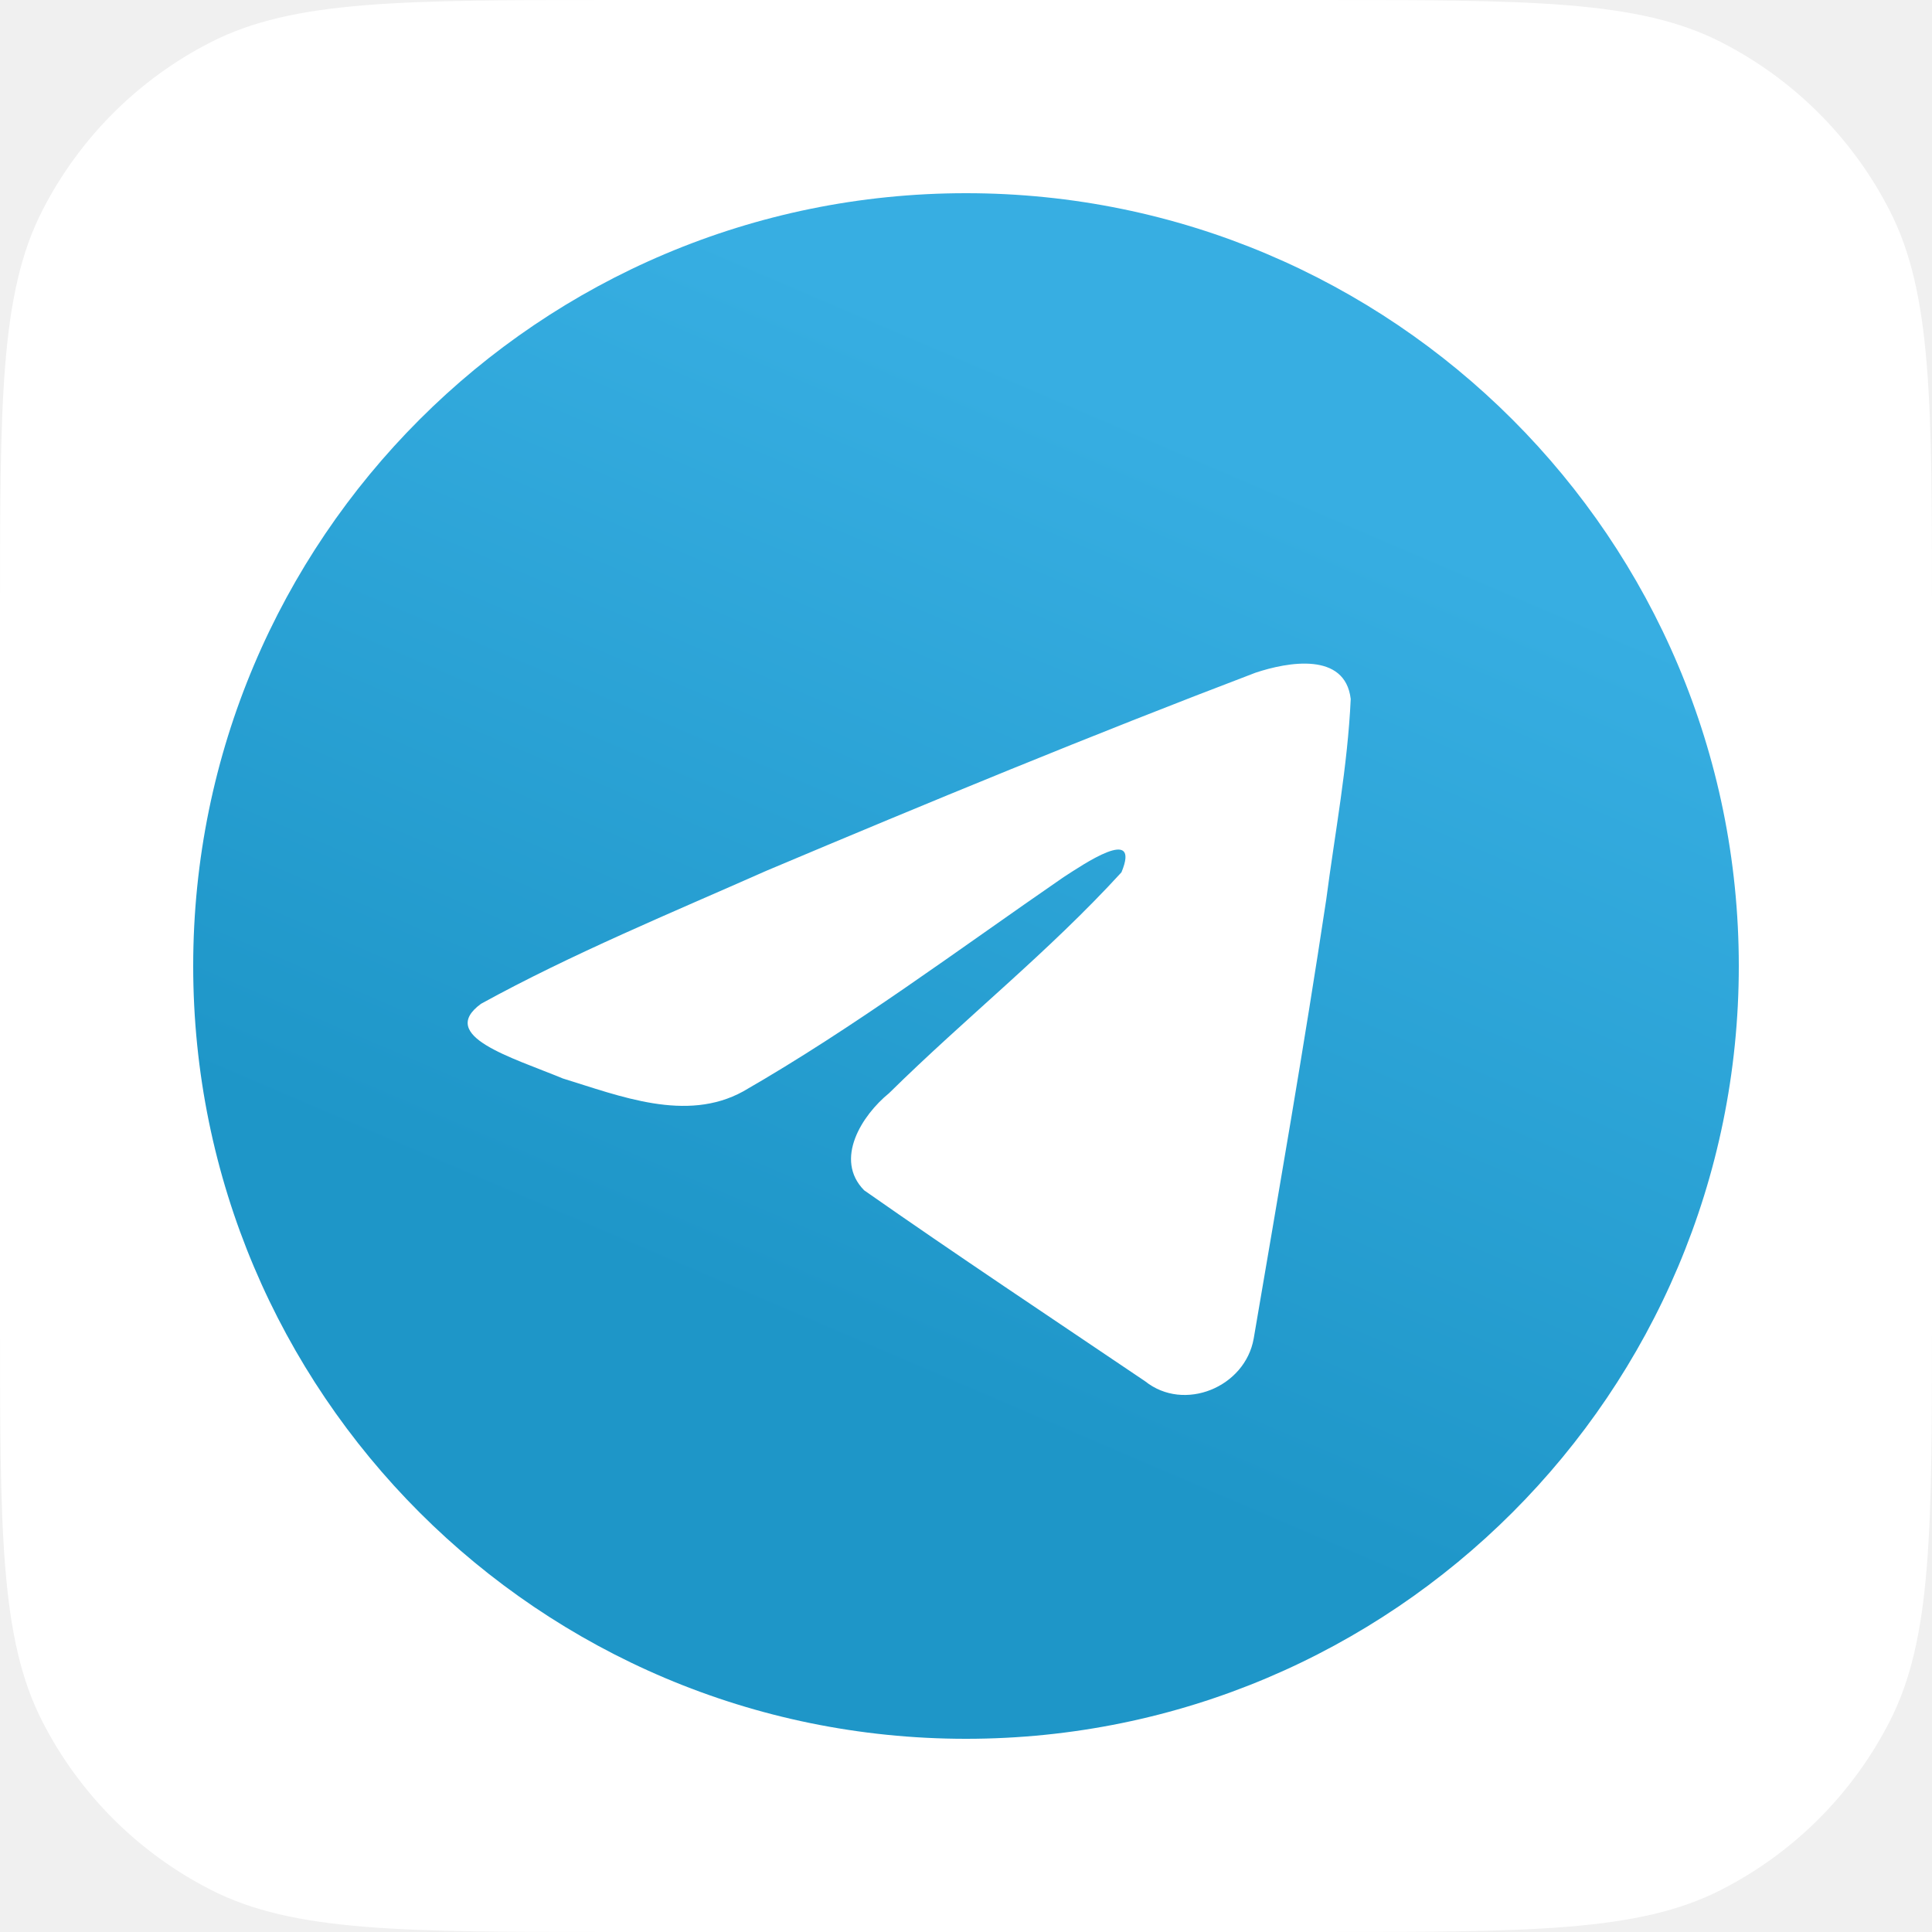
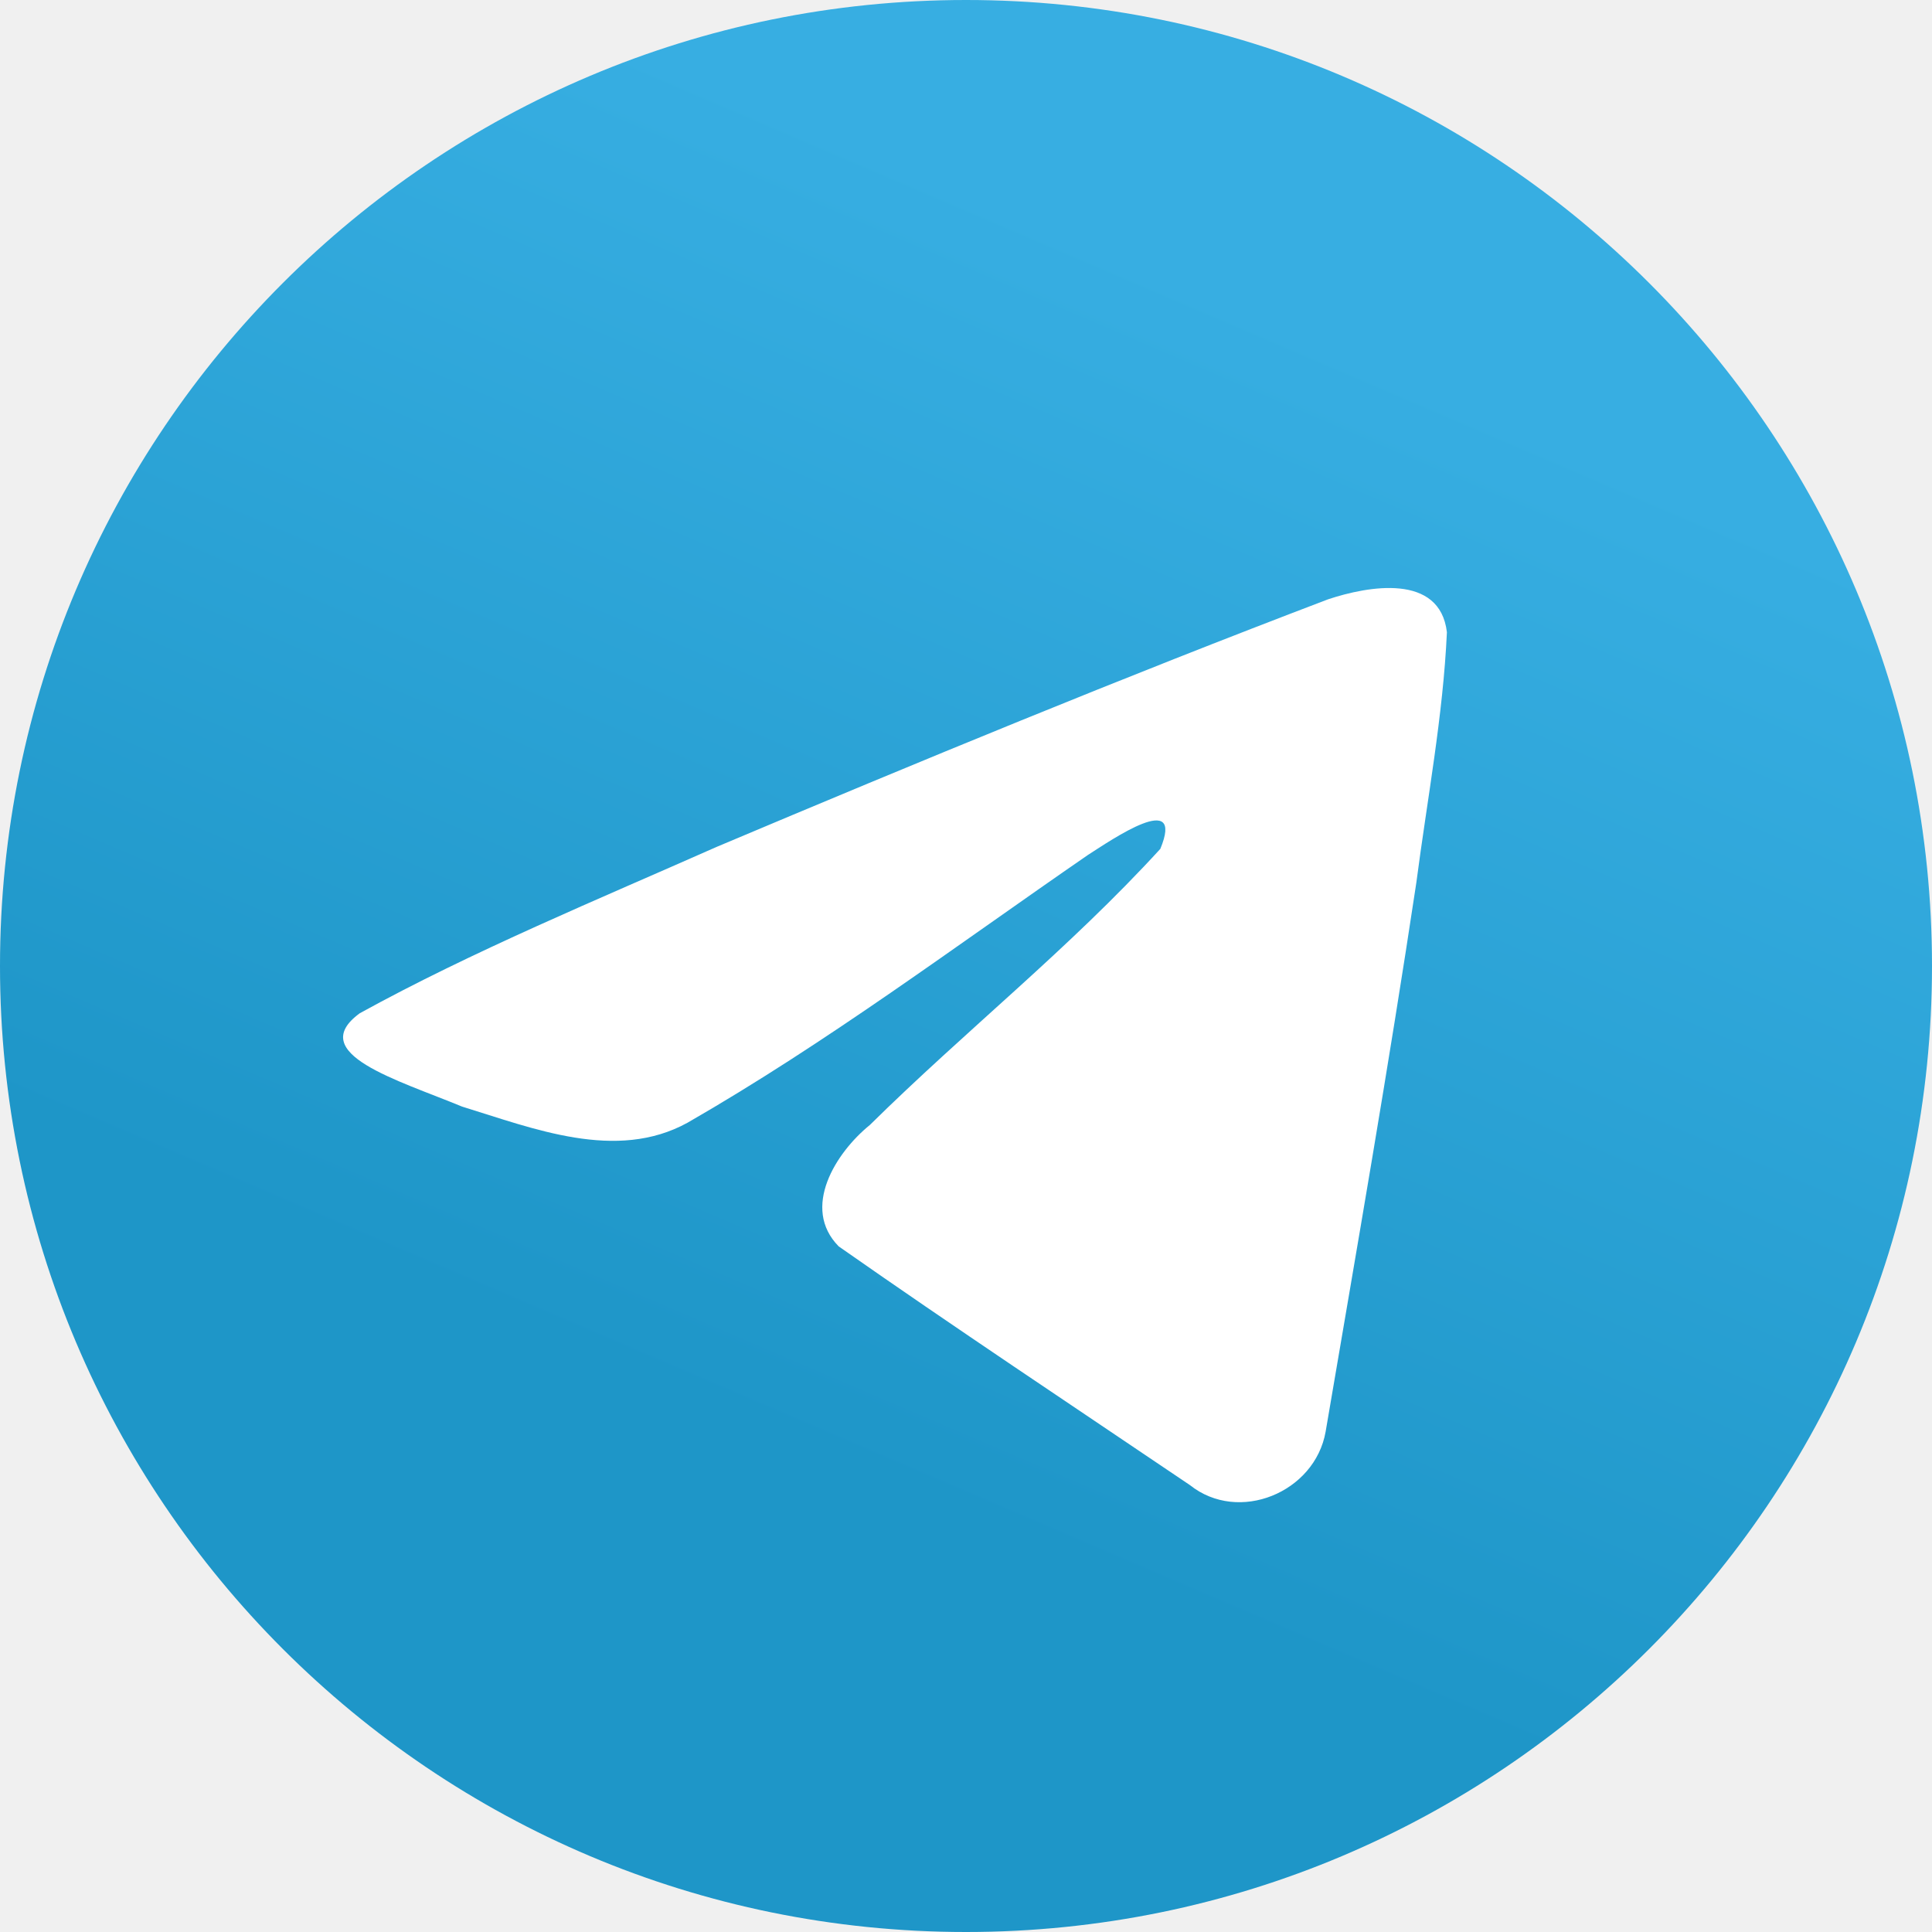
- <svg xmlns="http://www.w3.org/2000/svg" width="60" height="60" viewBox="0 0 60 60" fill="none">
-   <path d="M0 19.2C0 12.479 0 9.119 1.308 6.552C2.458 4.294 4.294 2.458 6.552 1.308C9.119 0 12.479 0 19.2 0H40.8C47.521 0 50.881 0 53.448 1.308C55.706 2.458 57.542 4.294 58.692 6.552C60 9.119 60 12.479 60 19.2V40.8C60 47.521 60 50.881 58.692 53.448C57.542 55.706 55.706 57.542 53.448 58.692C50.881 60 47.521 60 40.8 60H19.2C12.479 60 9.119 60 6.552 58.692C4.294 57.542 2.458 55.706 1.308 53.448C0 50.881 0 47.521 0 40.8V19.2Z" fill="white" />
-   <path d="M30 54C43.255 54 54 43.255 54 30C54 16.745 43.255 6 30 6C16.745 6 6 16.745 6 30C6 43.255 16.745 54 30 54Z" fill="url(#paint0_linear_338_1690)" />
-   <path d="M14.938 31.174C17.744 29.629 20.876 28.339 23.802 27.042C28.836 24.919 33.89 22.832 38.995 20.89C39.989 20.559 41.773 20.235 41.948 21.707C41.853 23.791 41.458 25.862 41.188 27.933C40.502 32.489 39.709 37.028 38.935 41.569C38.669 43.081 36.774 43.864 35.562 42.896C32.649 40.928 29.713 38.98 26.837 36.966C25.895 36.009 26.768 34.634 27.61 33.95C30.009 31.586 32.554 29.577 34.828 27.09C35.441 25.609 33.629 26.857 33.031 27.24C29.746 29.503 26.542 31.905 23.079 33.895C21.31 34.868 19.248 34.036 17.48 33.493C15.894 32.836 13.571 32.175 14.938 31.174L14.938 31.174Z" fill="white" />
+ <svg xmlns="http://www.w3.org/2000/svg" width="48" height="48" viewBox="0 0 48 48" fill="none">
+   <path d="M24 48C37.255 48 48 37.255 48 24C48 10.745 37.255 0 24 0C10.745 0 0 10.745 0 24C0 37.255 10.745 48 24 48Z" fill="url(#paint0_linear_358_2503)" />
+   <path d="M8.938 25.174C11.744 23.629 14.876 22.339 17.802 21.042C22.836 18.919 27.89 16.832 32.995 14.89C33.989 14.559 35.773 14.235 35.948 15.707C35.853 17.791 35.458 19.862 35.188 21.933C34.502 26.489 33.709 31.028 32.935 35.569C32.669 37.081 30.774 37.864 29.562 36.896C26.649 34.928 23.713 32.98 20.837 30.966C19.895 30.009 20.768 28.634 21.61 27.951C24.009 25.586 26.554 23.577 28.828 21.09C29.441 19.609 27.629 20.857 27.031 21.24C23.746 23.503 20.542 25.905 17.079 27.895C15.31 28.868 13.248 28.036 11.48 27.493C9.894 26.836 7.571 26.175 8.938 25.174L8.938 25.174Z" fill="white" />
  <defs>
-     <linearGradient id="paint0_linear_338_1690" x1="24.003" y1="8.002" x2="12.003" y2="36" gradientUnits="userSpaceOnUse">
+     <linearGradient id="paint0_linear_358_2503" x1="18.003" y1="2.002" x2="6.003" y2="30" gradientUnits="userSpaceOnUse">
      <stop stop-color="#37AEE2" />
      <stop offset="1" stop-color="#1E96C8" />
    </linearGradient>
  </defs>
</svg>
